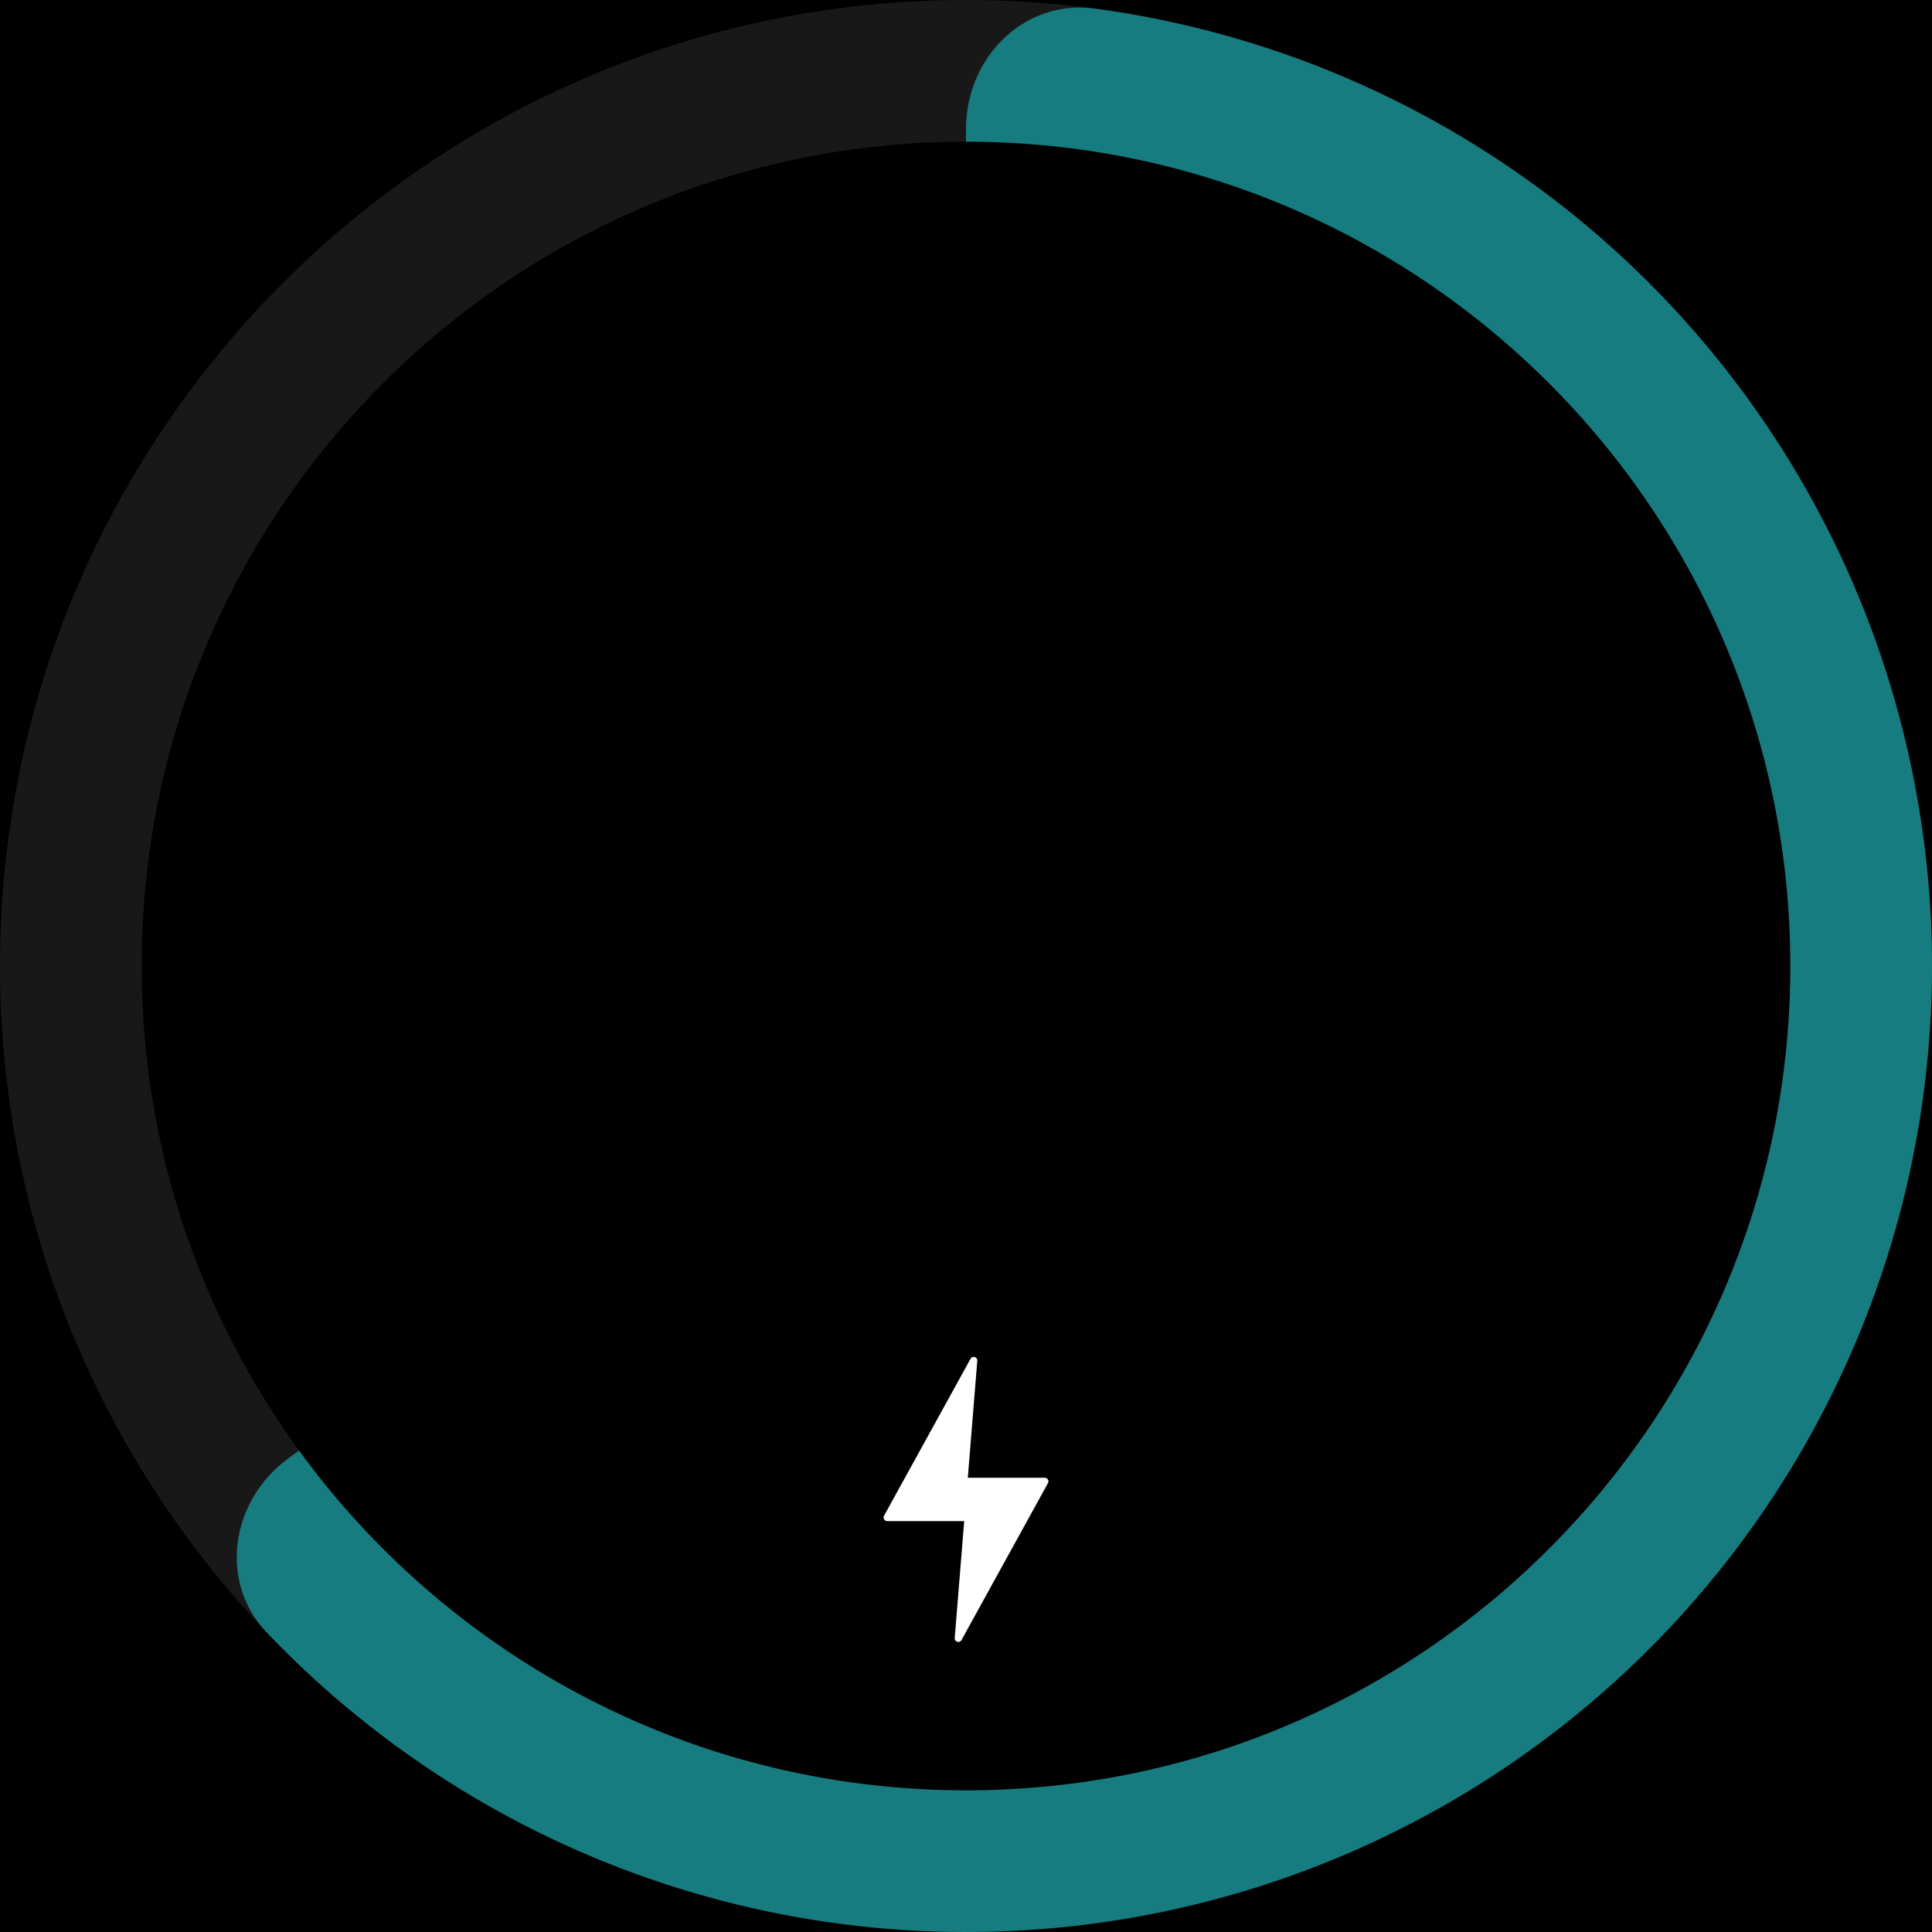
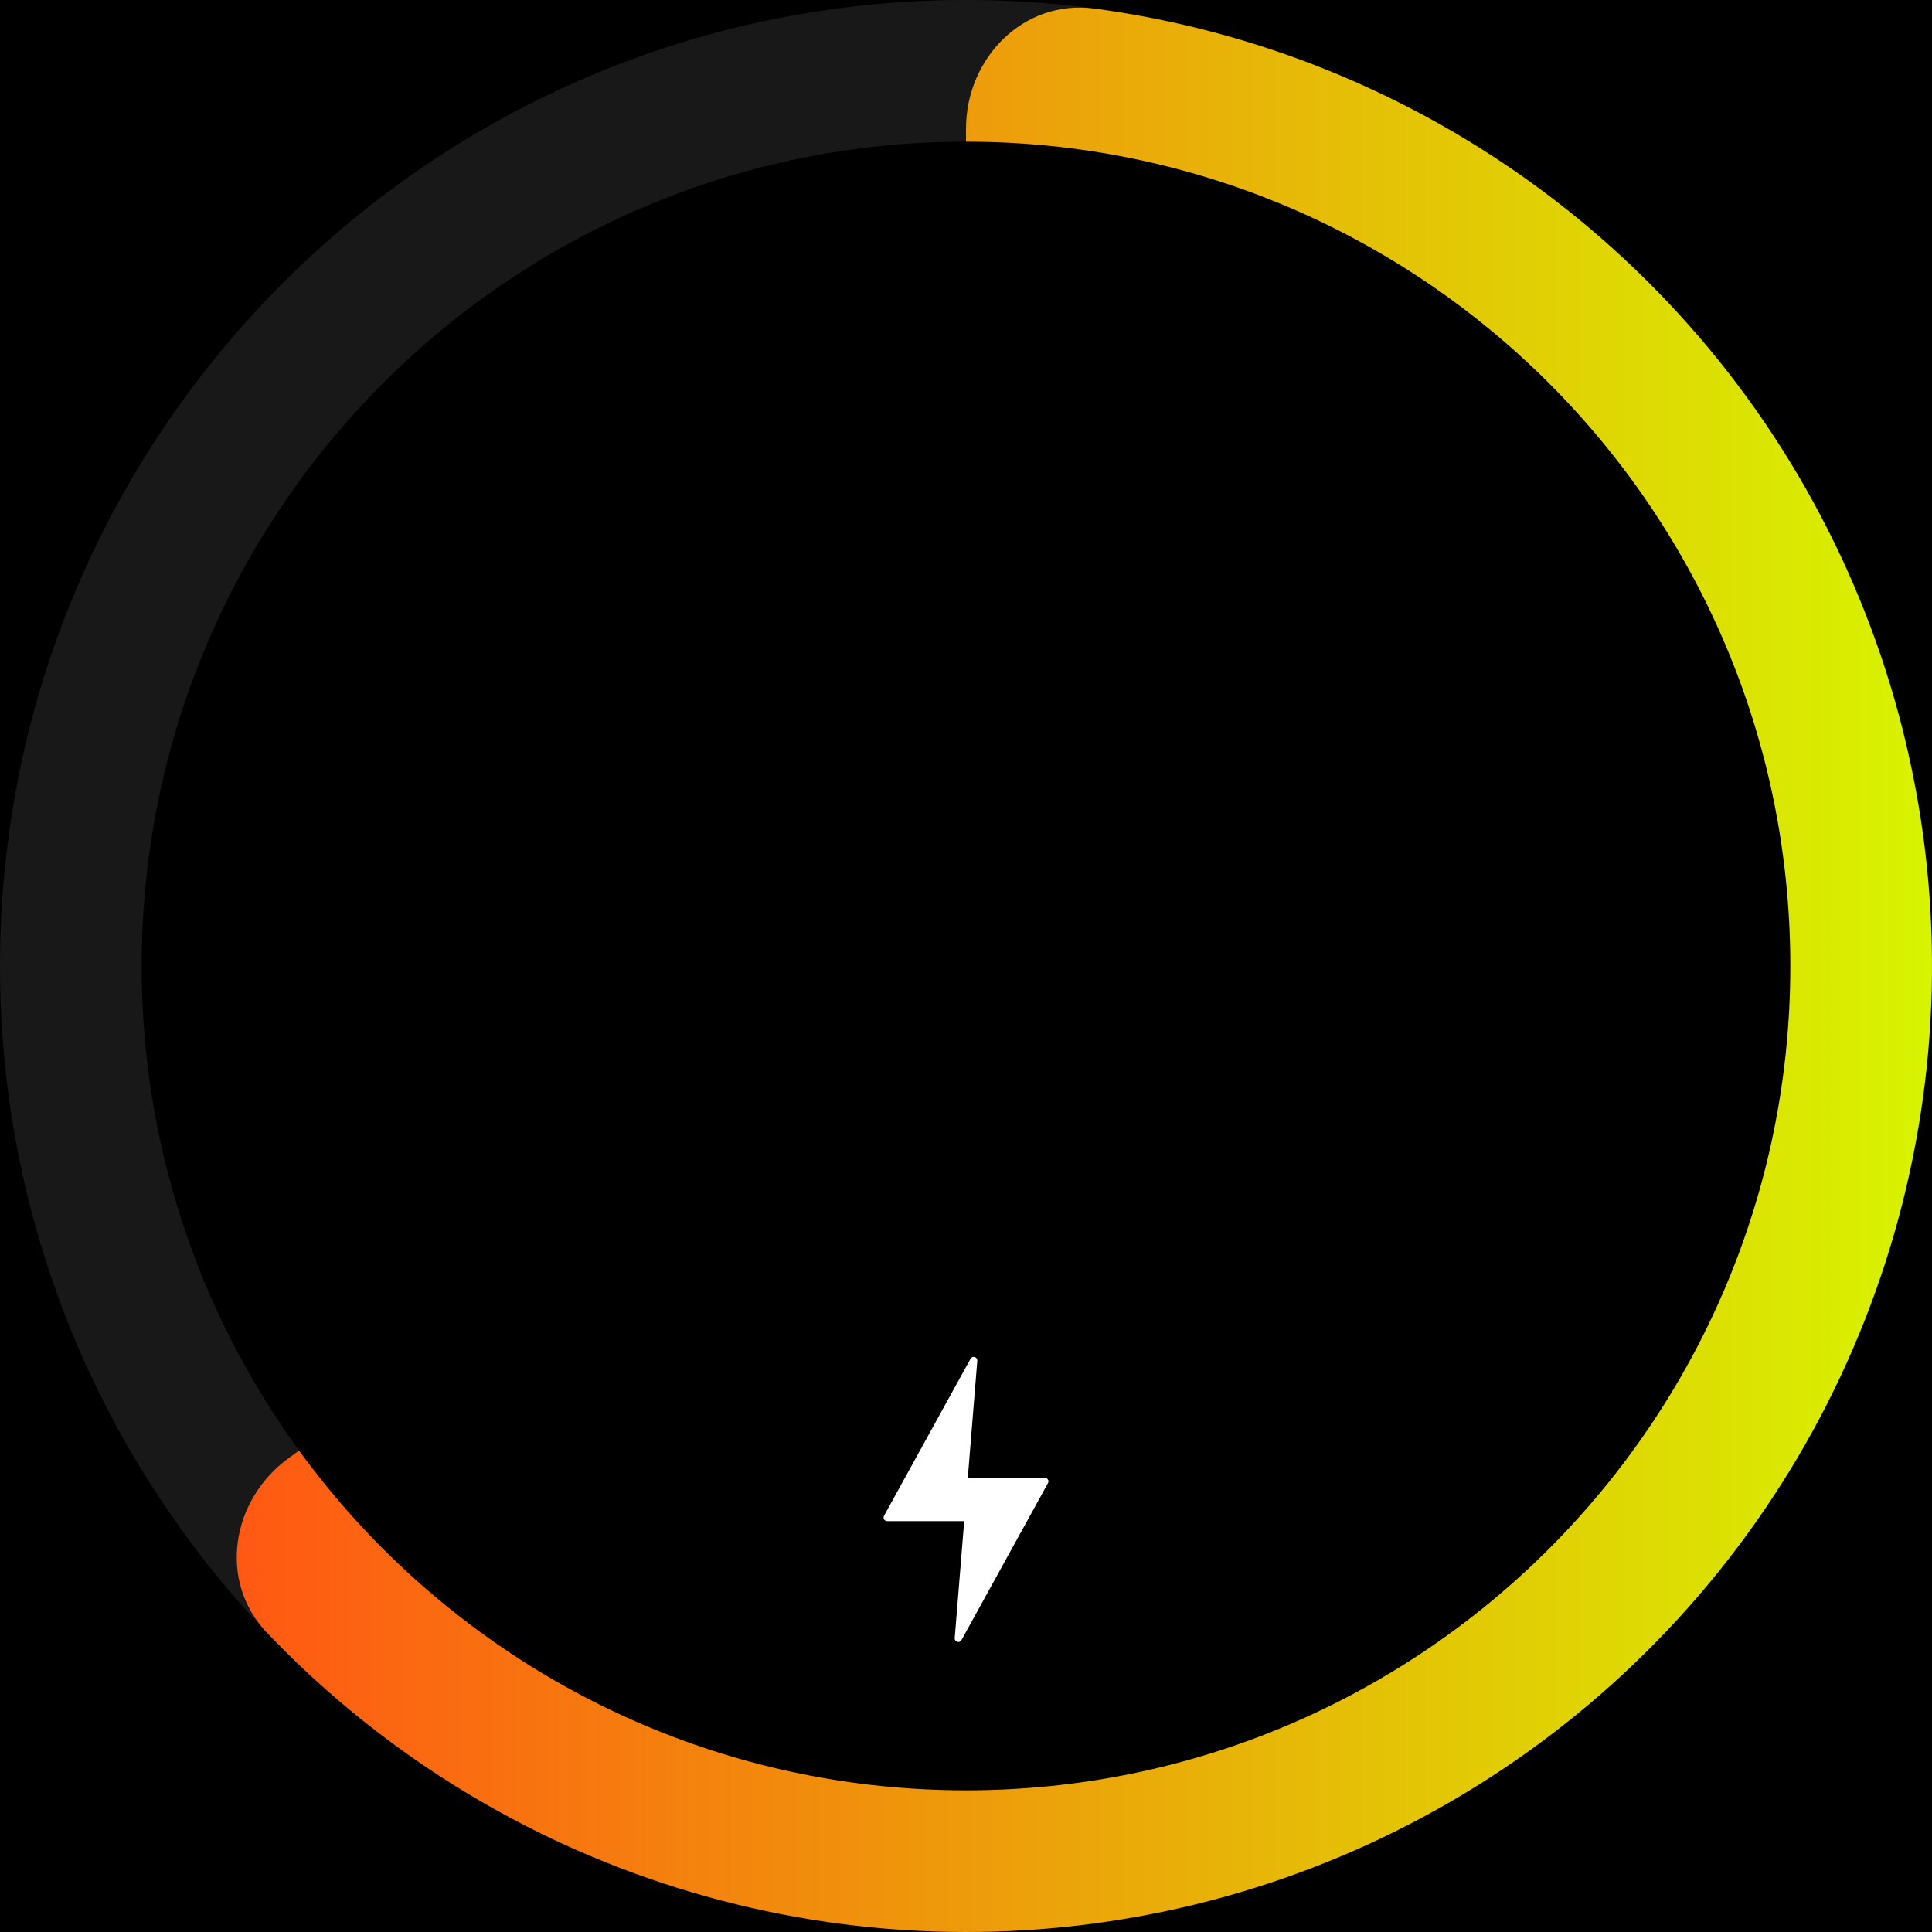
- <svg xmlns="http://www.w3.org/2000/svg" width="300" height="300" viewBox="0 0 300 300" fill="none">
-   <rect width="300" height="300" fill="black" />
-   <circle cx="150" cy="150" r="150" fill="#181818" />
-   <path d="M150 20C150 8.954 158.993 -0.137 169.941 1.331C188.629 3.838 206.738 9.854 223.293 19.126C245.686 31.666 264.486 49.742 277.896 71.625C291.306 93.508 298.877 118.466 299.884 144.111C300.892 169.756 295.303 195.231 283.651 218.099C271.999 240.966 254.675 260.462 233.336 274.72C211.996 288.979 187.355 297.524 161.769 299.538C136.183 301.551 110.509 296.966 87.201 286.221C69.969 278.278 54.458 267.163 41.446 253.518C33.823 245.524 35.892 232.905 44.828 226.412L141.756 155.99C146.935 152.227 150 146.212 150 139.809L150 20Z" fill="#167c80" />
-   <circle cx="150" cy="150" r="128" fill="black" />
-   <path d="M162.73 230.297L149.298 254.672C149.006 255.202 148.199 254.959 148.247 254.357L149.72 236.199L137.762 236.199C137.336 236.199 137.064 235.742 137.27 235.367L150.703 210.992C150.995 210.462 151.802 210.705 151.753 211.307L150.281 229.465L162.238 229.465C162.665 229.465 162.935 229.922 162.73 230.297Z" fill="white" />
+ <svg xmlns="http://www.w3.org/2000/svg" xmlns:xlink="http://www.w3.org/1999/xlink" width="300" height="300" viewBox="0 0 300 300" fill="none" version="1.1" id="svg9031">
+   <defs id="defs9035">
+     <linearGradient id="linearGradient9544">
+       <stop style="stop-color:#ff5813;stop-opacity:1;" offset="0" id="stop9540" />
+       <stop style="stop-color:#d7f400;stop-opacity:1;" offset="1" id="stop9542" />
+     </linearGradient>
+     <linearGradient xlink:href="#linearGradient9544" id="linearGradient9546" x1="36.76" y1="150.588" x2="300" y2="150.588" gradientUnits="userSpaceOnUse" />
+   </defs>
+   <rect width="300" height="300" fill="black" id="rect9021" />
+   <circle cx="150" cy="150" r="150" fill="#181818" id="circle9023" />
+   <path d="M150 20C150 8.954 158.993 -0.137 169.941 1.331C188.629 3.838 206.738 9.854 223.293 19.126C245.686 31.666 264.486 49.742 277.896 71.625C291.306 93.508 298.877 118.466 299.884 144.111C300.892 169.756 295.303 195.231 283.651 218.099C271.999 240.966 254.675 260.462 233.336 274.72C211.996 288.979 187.355 297.524 161.769 299.538C136.183 301.551 110.509 296.966 87.201 286.221C69.969 278.278 54.458 267.163 41.446 253.518C33.823 245.524 35.892 232.905 44.828 226.412L141.756 155.99C146.935 152.227 150 146.212 150 139.809L150 20Z" fill="#167c80" id="path9025" style="fill-opacity:1;fill:url(#linearGradient9546)" />
+   <circle cx="150" cy="150" r="128" fill="black" id="circle9027" />
+   <path d="M162.73 230.297L149.298 254.672C149.006 255.202 148.199 254.959 148.247 254.357L149.72 236.199L137.762 236.199C137.336 236.199 137.064 235.742 137.27 235.367L150.703 210.992C150.995 210.462 151.802 210.705 151.753 211.307L150.281 229.465L162.238 229.465C162.665 229.465 162.935 229.922 162.73 230.297Z" fill="white" id="path9029" />
</svg>
